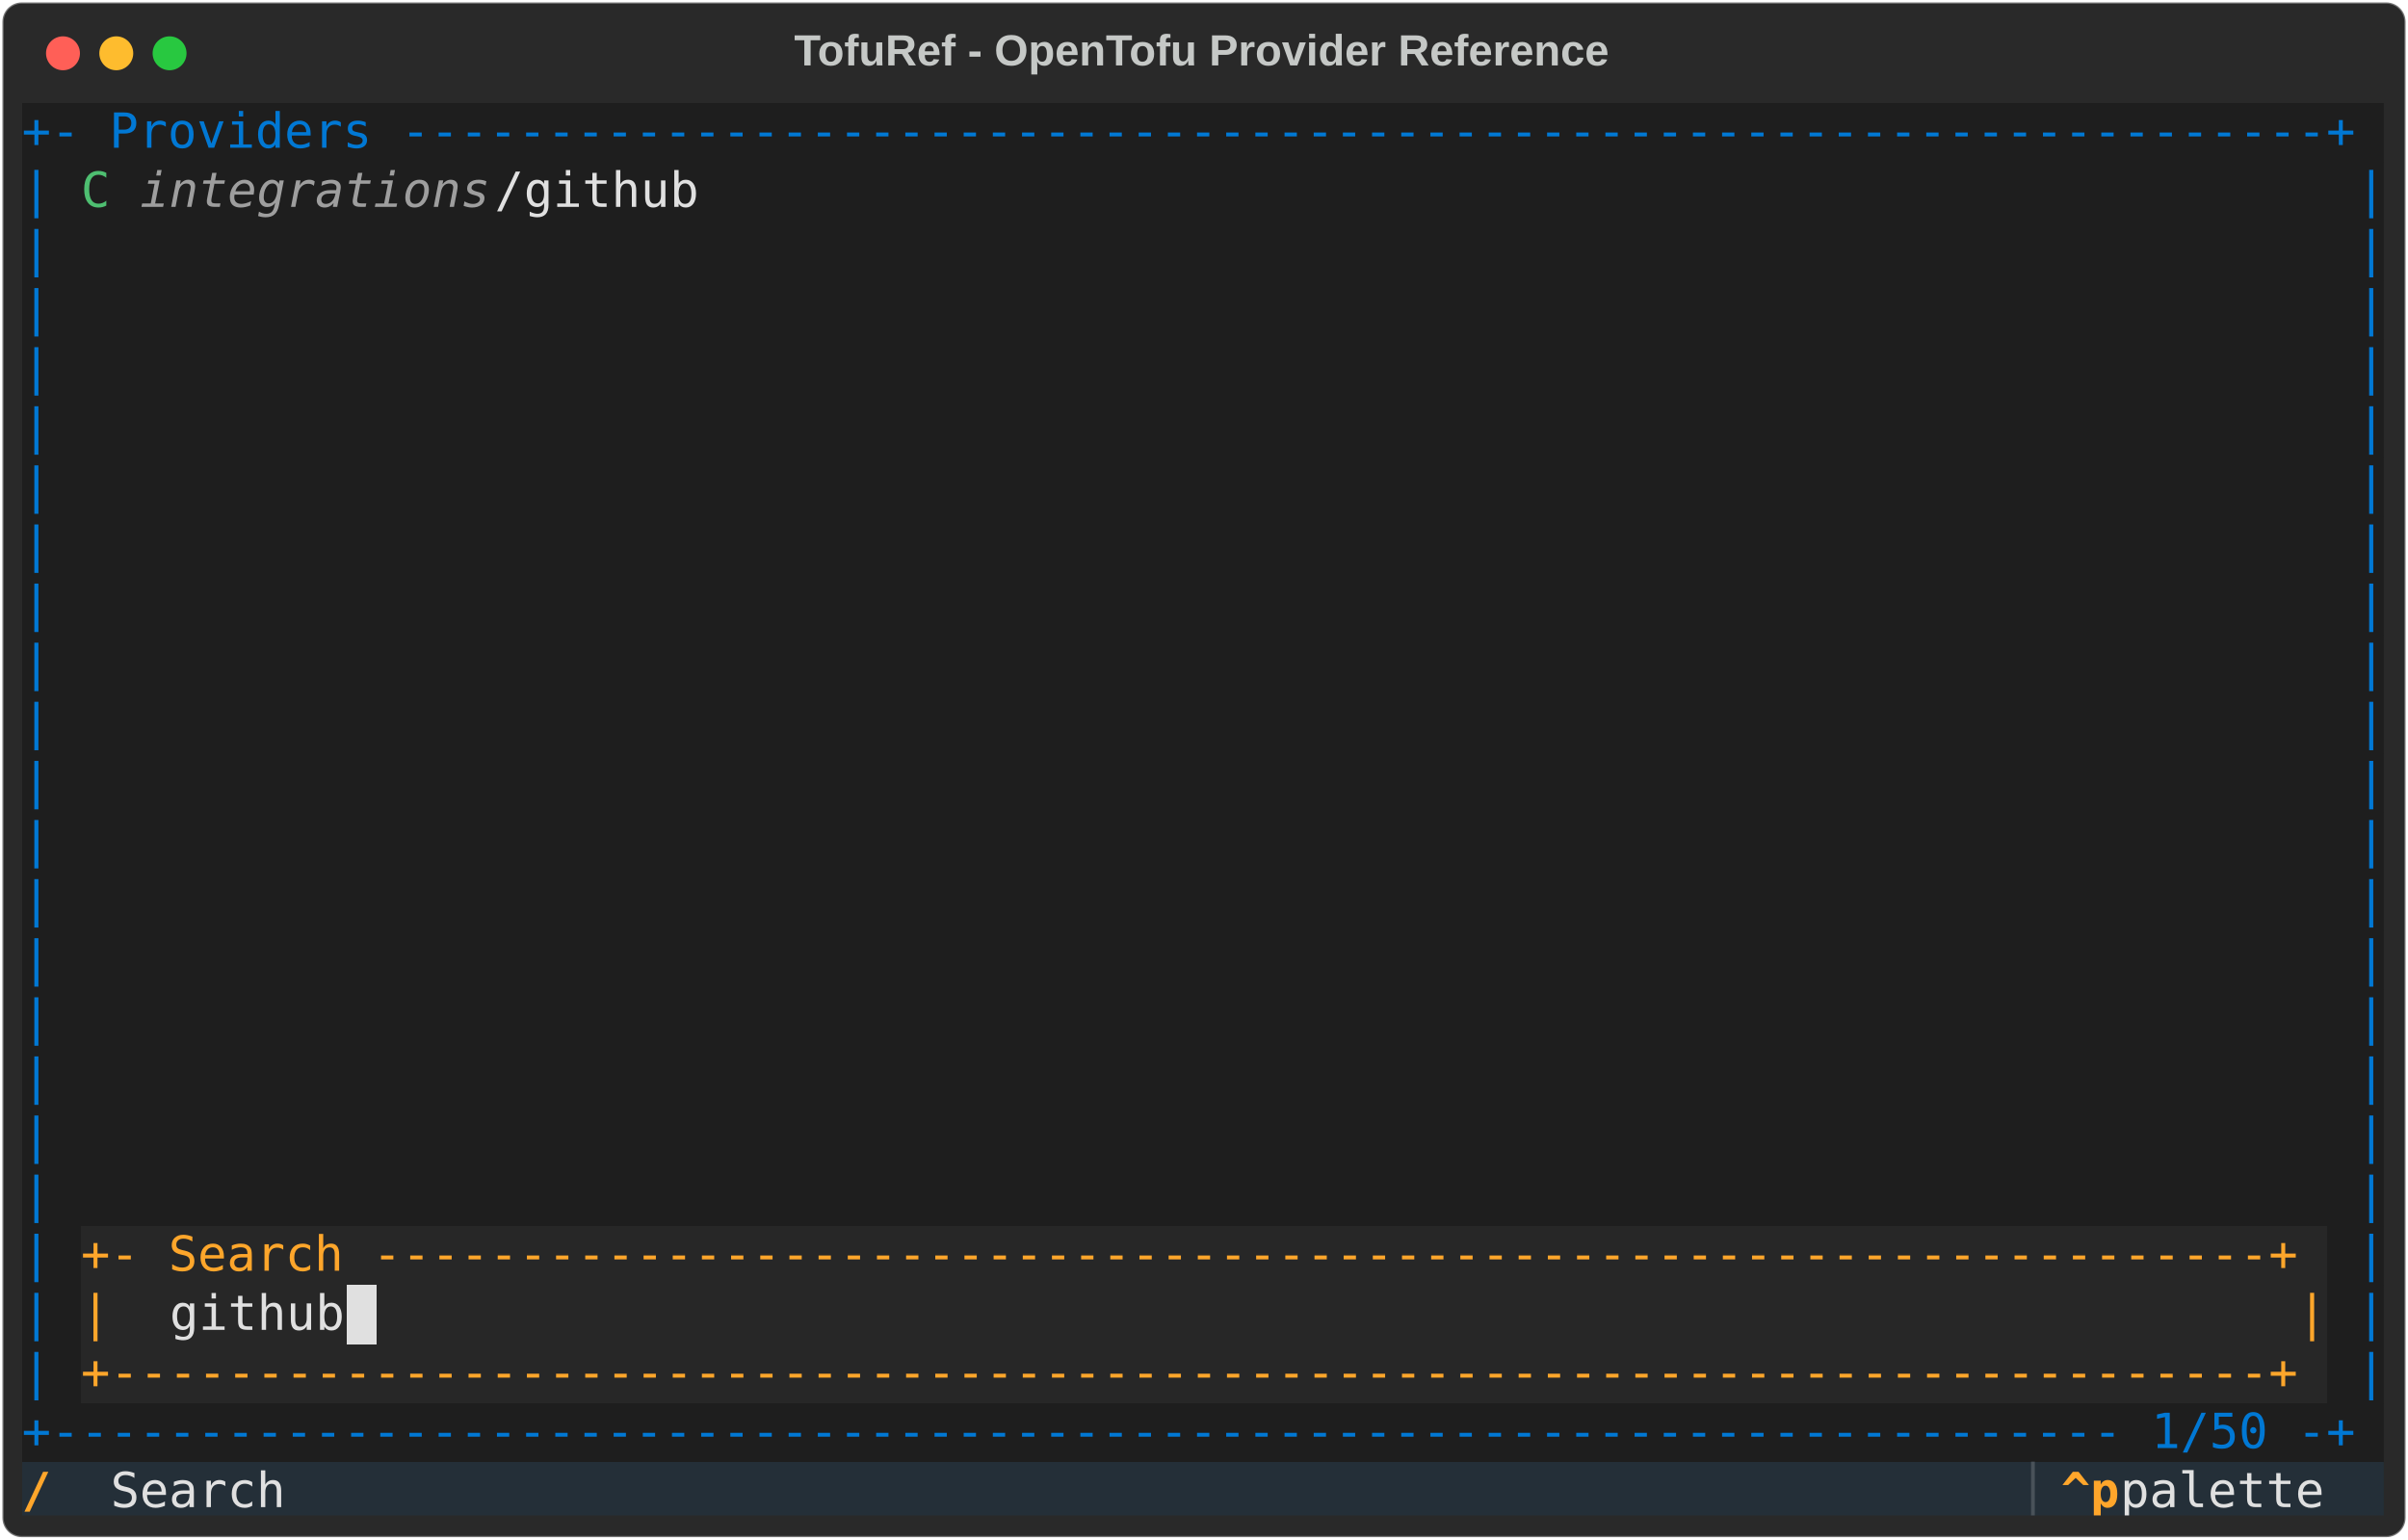
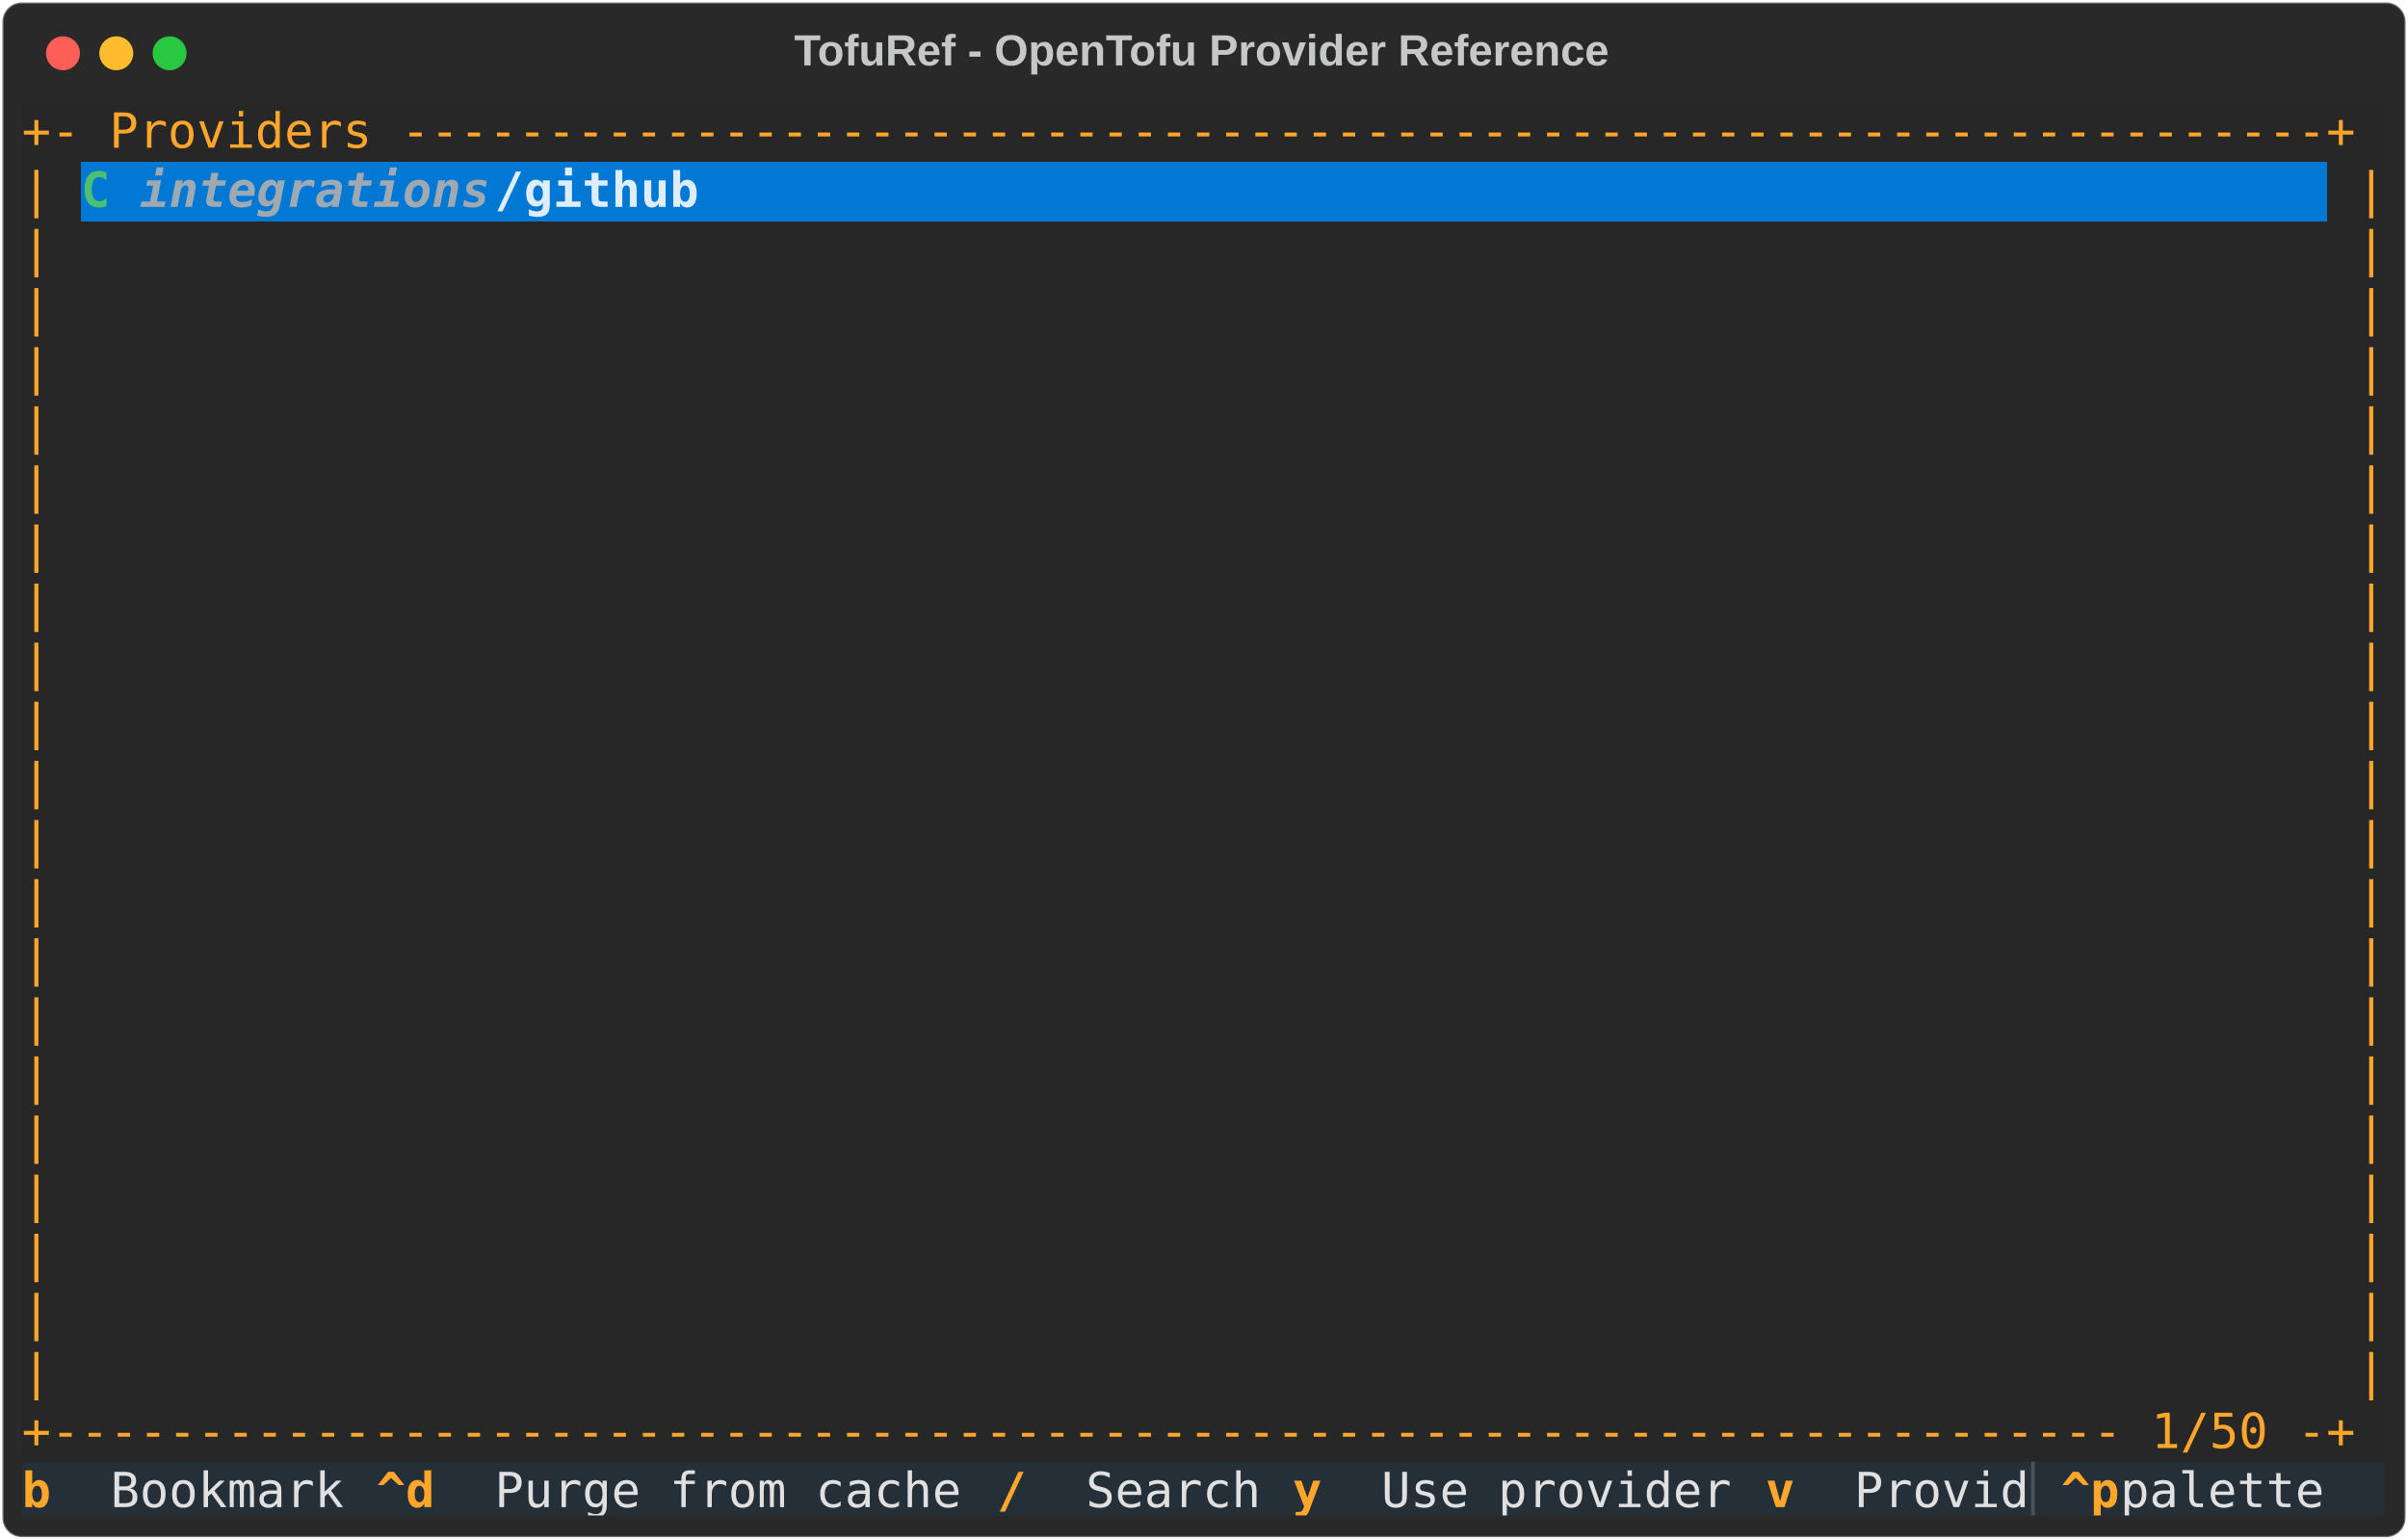
<svg xmlns="http://www.w3.org/2000/svg" class="rich-terminal" viewBox="0 0 994 635.6">
  <style>

    @font-face {
        font-family: "Fira Code";
        src: local("FiraCode-Regular"),
                url("https://cdnjs.cloudflare.com/ajax/libs/firacode/6.2.0/woff2/FiraCode-Regular.woff2") format("woff2"),
                url("https://cdnjs.cloudflare.com/ajax/libs/firacode/6.2.0/woff/FiraCode-Regular.woff") format("woff");
        font-style: normal;
        font-weight: 400;
    }
    @font-face {
        font-family: "Fira Code";
        src: local("FiraCode-Bold"),
                url("https://cdnjs.cloudflare.com/ajax/libs/firacode/6.2.0/woff2/FiraCode-Bold.woff2") format("woff2"),
                url("https://cdnjs.cloudflare.com/ajax/libs/firacode/6.2.0/woff/FiraCode-Bold.woff") format("woff");
        font-style: bold;
        font-weight: 700;
    }

    .terminal-matrix {
        font-family: Fira Code, monospace;
        font-size: 20px;
        line-height: 24.4px;
        font-variant-east-asian: full-width;
    }

    .terminal-title {
        font-size: 18px;
        font-weight: bold;
        font-family: arial;
    }

-     .terminal-r1 { fill: #0178d4 }
+     .terminal-r1 { fill: #fea62b }
.terminal-r2 { fill: #c5c8c6 }
- .terminal-r3 { fill: #4ebf71 }
- .terminal-r4 { fill: #e0e0e0 }
- .terminal-r5 { fill: #9e9e9e;font-style: italic; }
- .terminal-r6 { fill: #fea62b }
- .terminal-r7 { fill: #121212 }
- .terminal-r8 { fill: #ffa62b;font-weight: bold }
- .terminal-r9 { fill: #495259 }
+ .terminal-r3 { fill: #4ebf71;font-weight: bold }
+ .terminal-r4 { fill: #ddedf9;font-weight: bold }
+ .terminal-r5 { fill: #9fa9b1;font-weight: bold;font-style: italic; }
+ .terminal-r6 { fill: #ffa62b;font-weight: bold }
+ .terminal-r7 { fill: #e0e0e0 }
+ .terminal-r8 { fill: #495259 }
    </style>
  <defs>
    <clipPath id="terminal-clip-terminal">
      <rect x="0" y="0" width="975.0" height="584.6" />
    </clipPath>
    <clipPath id="terminal-line-0">
      <rect x="0" y="1.5" width="976" height="24.65" />
    </clipPath>
    <clipPath id="terminal-line-1">
      <rect x="0" y="25.9" width="976" height="24.65" />
    </clipPath>
    <clipPath id="terminal-line-2">
      <rect x="0" y="50.3" width="976" height="24.65" />
    </clipPath>
    <clipPath id="terminal-line-3">
      <rect x="0" y="74.7" width="976" height="24.65" />
    </clipPath>
    <clipPath id="terminal-line-4">
      <rect x="0" y="99.1" width="976" height="24.65" />
    </clipPath>
    <clipPath id="terminal-line-5">
      <rect x="0" y="123.5" width="976" height="24.65" />
    </clipPath>
    <clipPath id="terminal-line-6">
      <rect x="0" y="147.9" width="976" height="24.65" />
    </clipPath>
    <clipPath id="terminal-line-7">
      <rect x="0" y="172.3" width="976" height="24.65" />
    </clipPath>
    <clipPath id="terminal-line-8">
      <rect x="0" y="196.7" width="976" height="24.65" />
    </clipPath>
    <clipPath id="terminal-line-9">
      <rect x="0" y="221.1" width="976" height="24.65" />
    </clipPath>
    <clipPath id="terminal-line-10">
      <rect x="0" y="245.5" width="976" height="24.65" />
    </clipPath>
    <clipPath id="terminal-line-11">
      <rect x="0" y="269.9" width="976" height="24.65" />
    </clipPath>
    <clipPath id="terminal-line-12">
      <rect x="0" y="294.3" width="976" height="24.65" />
    </clipPath>
    <clipPath id="terminal-line-13">
      <rect x="0" y="318.7" width="976" height="24.65" />
    </clipPath>
    <clipPath id="terminal-line-14">
      <rect x="0" y="343.1" width="976" height="24.65" />
    </clipPath>
    <clipPath id="terminal-line-15">
      <rect x="0" y="367.5" width="976" height="24.65" />
    </clipPath>
    <clipPath id="terminal-line-16">
      <rect x="0" y="391.9" width="976" height="24.65" />
    </clipPath>
    <clipPath id="terminal-line-17">
      <rect x="0" y="416.3" width="976" height="24.65" />
    </clipPath>
    <clipPath id="terminal-line-18">
      <rect x="0" y="440.7" width="976" height="24.65" />
    </clipPath>
    <clipPath id="terminal-line-19">
      <rect x="0" y="465.1" width="976" height="24.65" />
    </clipPath>
    <clipPath id="terminal-line-20">
      <rect x="0" y="489.5" width="976" height="24.65" />
    </clipPath>
    <clipPath id="terminal-line-21">
      <rect x="0" y="513.9" width="976" height="24.65" />
    </clipPath>
    <clipPath id="terminal-line-22">
      <rect x="0" y="538.3" width="976" height="24.65" />
    </clipPath>
  </defs>
  <rect fill="#292929" stroke="rgba(255,255,255,0.35)" stroke-width="1" x="1" y="1" width="992" height="633.6" rx="8" />
  <text class="terminal-title" fill="#c5c8c6" text-anchor="middle" x="496" y="27">TofuRef - OpenTofu Provider Reference</text>
  <g transform="translate(26,22)">
    <circle cx="0" cy="0" r="7" fill="#ff5f57" />
    <circle cx="22" cy="0" r="7" fill="#febc2e" />
    <circle cx="44" cy="0" r="7" fill="#28c840" />
  </g>
  <g transform="translate(9, 41)" clip-path="url(#terminal-clip-terminal)">
-     <rect fill="#1e1e1e" x="0" y="1.5" width="976" height="24.65" shape-rendering="crispEdges" />
-     <rect fill="#1e1e1e" x="0" y="25.9" width="12.2" height="24.65" shape-rendering="crispEdges" />
-     <rect fill="#1e1e1e" x="12.2" y="25.9" width="12.2" height="24.65" shape-rendering="crispEdges" />
-     <rect fill="#1e1e1e" x="24.4" y="25.9" width="12.2" height="24.65" shape-rendering="crispEdges" />
-     <rect fill="#1e1e1e" x="36.6" y="25.9" width="12.2" height="24.65" shape-rendering="crispEdges" />
-     <rect fill="#1e1e1e" x="48.8" y="25.9" width="146.4" height="24.65" shape-rendering="crispEdges" />
-     <rect fill="#1e1e1e" x="195.2" y="25.9" width="85.4" height="24.65" shape-rendering="crispEdges" />
-     <rect fill="#1e1e1e" x="280.6" y="25.9" width="671" height="24.65" shape-rendering="crispEdges" />
-     <rect fill="#1e1e1e" x="951.6" y="25.9" width="12.2" height="24.65" shape-rendering="crispEdges" />
-     <rect fill="#1e1e1e" x="963.8" y="25.9" width="12.2" height="24.65" shape-rendering="crispEdges" />
-     <rect fill="#1e1e1e" x="0" y="50.3" width="12.2" height="24.65" shape-rendering="crispEdges" />
-     <rect fill="#1e1e1e" x="12.2" y="50.3" width="951.6" height="24.65" shape-rendering="crispEdges" />
-     <rect fill="#1e1e1e" x="963.8" y="50.3" width="12.2" height="24.65" shape-rendering="crispEdges" />
-     <rect fill="#1e1e1e" x="0" y="74.7" width="12.2" height="24.65" shape-rendering="crispEdges" />
-     <rect fill="#1e1e1e" x="12.2" y="74.7" width="951.6" height="24.65" shape-rendering="crispEdges" />
-     <rect fill="#1e1e1e" x="963.8" y="74.7" width="12.2" height="24.65" shape-rendering="crispEdges" />
-     <rect fill="#1e1e1e" x="0" y="99.1" width="12.2" height="24.65" shape-rendering="crispEdges" />
-     <rect fill="#1e1e1e" x="12.2" y="99.1" width="951.6" height="24.65" shape-rendering="crispEdges" />
-     <rect fill="#1e1e1e" x="963.8" y="99.1" width="12.2" height="24.65" shape-rendering="crispEdges" />
-     <rect fill="#1e1e1e" x="0" y="123.5" width="12.2" height="24.65" shape-rendering="crispEdges" />
-     <rect fill="#1e1e1e" x="12.2" y="123.5" width="951.6" height="24.65" shape-rendering="crispEdges" />
-     <rect fill="#1e1e1e" x="963.8" y="123.5" width="12.2" height="24.65" shape-rendering="crispEdges" />
-     <rect fill="#1e1e1e" x="0" y="147.9" width="12.2" height="24.65" shape-rendering="crispEdges" />
-     <rect fill="#1e1e1e" x="12.2" y="147.9" width="951.6" height="24.65" shape-rendering="crispEdges" />
-     <rect fill="#1e1e1e" x="963.8" y="147.9" width="12.2" height="24.65" shape-rendering="crispEdges" />
-     <rect fill="#1e1e1e" x="0" y="172.3" width="12.2" height="24.65" shape-rendering="crispEdges" />
-     <rect fill="#1e1e1e" x="12.2" y="172.3" width="951.6" height="24.65" shape-rendering="crispEdges" />
-     <rect fill="#1e1e1e" x="963.8" y="172.3" width="12.2" height="24.65" shape-rendering="crispEdges" />
-     <rect fill="#1e1e1e" x="0" y="196.7" width="12.2" height="24.65" shape-rendering="crispEdges" />
-     <rect fill="#1e1e1e" x="12.2" y="196.7" width="951.6" height="24.65" shape-rendering="crispEdges" />
-     <rect fill="#1e1e1e" x="963.8" y="196.7" width="12.2" height="24.65" shape-rendering="crispEdges" />
-     <rect fill="#1e1e1e" x="0" y="221.1" width="12.2" height="24.65" shape-rendering="crispEdges" />
-     <rect fill="#1e1e1e" x="12.2" y="221.1" width="951.6" height="24.65" shape-rendering="crispEdges" />
-     <rect fill="#1e1e1e" x="963.8" y="221.1" width="12.2" height="24.65" shape-rendering="crispEdges" />
-     <rect fill="#1e1e1e" x="0" y="245.5" width="12.2" height="24.65" shape-rendering="crispEdges" />
-     <rect fill="#1e1e1e" x="12.2" y="245.5" width="951.6" height="24.65" shape-rendering="crispEdges" />
-     <rect fill="#1e1e1e" x="963.8" y="245.5" width="12.2" height="24.65" shape-rendering="crispEdges" />
-     <rect fill="#1e1e1e" x="0" y="269.9" width="12.2" height="24.65" shape-rendering="crispEdges" />
-     <rect fill="#1e1e1e" x="12.2" y="269.9" width="951.6" height="24.65" shape-rendering="crispEdges" />
-     <rect fill="#1e1e1e" x="963.8" y="269.9" width="12.2" height="24.65" shape-rendering="crispEdges" />
-     <rect fill="#1e1e1e" x="0" y="294.3" width="12.2" height="24.65" shape-rendering="crispEdges" />
-     <rect fill="#1e1e1e" x="12.2" y="294.3" width="951.6" height="24.65" shape-rendering="crispEdges" />
-     <rect fill="#1e1e1e" x="963.8" y="294.3" width="12.2" height="24.65" shape-rendering="crispEdges" />
-     <rect fill="#1e1e1e" x="0" y="318.7" width="12.2" height="24.65" shape-rendering="crispEdges" />
-     <rect fill="#1e1e1e" x="12.2" y="318.7" width="951.6" height="24.65" shape-rendering="crispEdges" />
-     <rect fill="#1e1e1e" x="963.8" y="318.7" width="12.2" height="24.65" shape-rendering="crispEdges" />
-     <rect fill="#1e1e1e" x="0" y="343.1" width="12.2" height="24.65" shape-rendering="crispEdges" />
-     <rect fill="#1e1e1e" x="12.2" y="343.1" width="951.6" height="24.65" shape-rendering="crispEdges" />
-     <rect fill="#1e1e1e" x="963.8" y="343.1" width="12.2" height="24.65" shape-rendering="crispEdges" />
-     <rect fill="#1e1e1e" x="0" y="367.5" width="12.2" height="24.65" shape-rendering="crispEdges" />
-     <rect fill="#1e1e1e" x="12.2" y="367.5" width="951.6" height="24.65" shape-rendering="crispEdges" />
-     <rect fill="#1e1e1e" x="963.8" y="367.5" width="12.2" height="24.65" shape-rendering="crispEdges" />
-     <rect fill="#1e1e1e" x="0" y="391.9" width="12.2" height="24.65" shape-rendering="crispEdges" />
-     <rect fill="#1e1e1e" x="12.2" y="391.9" width="951.6" height="24.65" shape-rendering="crispEdges" />
-     <rect fill="#1e1e1e" x="963.8" y="391.9" width="12.2" height="24.65" shape-rendering="crispEdges" />
-     <rect fill="#1e1e1e" x="0" y="416.3" width="12.2" height="24.65" shape-rendering="crispEdges" />
-     <rect fill="#1e1e1e" x="12.2" y="416.3" width="951.6" height="24.65" shape-rendering="crispEdges" />
-     <rect fill="#1e1e1e" x="963.8" y="416.3" width="12.2" height="24.65" shape-rendering="crispEdges" />
-     <rect fill="#1e1e1e" x="0" y="440.7" width="12.2" height="24.65" shape-rendering="crispEdges" />
-     <rect fill="#1e1e1e" x="12.2" y="440.7" width="951.6" height="24.65" shape-rendering="crispEdges" />
-     <rect fill="#1e1e1e" x="963.8" y="440.7" width="12.2" height="24.65" shape-rendering="crispEdges" />
-     <rect fill="#1e1e1e" x="0" y="465.1" width="12.2" height="24.65" shape-rendering="crispEdges" />
-     <rect fill="#1e1e1e" x="12.2" y="465.1" width="12.2" height="24.65" shape-rendering="crispEdges" />
-     <rect fill="#272727" x="24.4" y="465.1" width="927.2" height="24.65" shape-rendering="crispEdges" />
-     <rect fill="#1e1e1e" x="951.6" y="465.1" width="12.2" height="24.65" shape-rendering="crispEdges" />
-     <rect fill="#1e1e1e" x="963.8" y="465.1" width="12.2" height="24.65" shape-rendering="crispEdges" />
-     <rect fill="#1e1e1e" x="0" y="489.5" width="12.2" height="24.65" shape-rendering="crispEdges" />
-     <rect fill="#1e1e1e" x="12.2" y="489.5" width="12.2" height="24.65" shape-rendering="crispEdges" />
-     <rect fill="#272727" x="24.4" y="489.5" width="12.2" height="24.65" shape-rendering="crispEdges" />
-     <rect fill="#272727" x="36.6" y="489.5" width="24.4" height="24.65" shape-rendering="crispEdges" />
-     <rect fill="#272727" x="61" y="489.5" width="73.2" height="24.65" shape-rendering="crispEdges" />
-     <rect fill="#e0e0e0" x="134.2" y="489.5" width="12.2" height="24.65" shape-rendering="crispEdges" />
-     <rect fill="#272727" x="146.4" y="489.5" width="768.6" height="24.65" shape-rendering="crispEdges" />
-     <rect fill="#272727" x="915" y="489.5" width="24.4" height="24.65" shape-rendering="crispEdges" />
-     <rect fill="#272727" x="939.4" y="489.5" width="12.2" height="24.65" shape-rendering="crispEdges" />
-     <rect fill="#1e1e1e" x="951.6" y="489.5" width="12.2" height="24.65" shape-rendering="crispEdges" />
-     <rect fill="#1e1e1e" x="963.8" y="489.5" width="12.2" height="24.65" shape-rendering="crispEdges" />
-     <rect fill="#1e1e1e" x="0" y="513.9" width="12.2" height="24.65" shape-rendering="crispEdges" />
-     <rect fill="#1e1e1e" x="12.2" y="513.9" width="12.2" height="24.65" shape-rendering="crispEdges" />
-     <rect fill="#272727" x="24.4" y="513.9" width="927.2" height="24.65" shape-rendering="crispEdges" />
-     <rect fill="#1e1e1e" x="951.6" y="513.9" width="12.2" height="24.65" shape-rendering="crispEdges" />
-     <rect fill="#1e1e1e" x="963.8" y="513.9" width="12.2" height="24.65" shape-rendering="crispEdges" />
-     <rect fill="#1e1e1e" x="0" y="538.3" width="976" height="24.65" shape-rendering="crispEdges" />
+     <rect fill="#272727" x="0" y="1.5" width="976" height="24.65" shape-rendering="crispEdges" />
+     <rect fill="#272727" x="0" y="25.9" width="12.2" height="24.65" shape-rendering="crispEdges" />
+     <rect fill="#272727" x="12.2" y="25.9" width="12.2" height="24.65" shape-rendering="crispEdges" />
+     <rect fill="#0178d4" x="24.4" y="25.9" width="12.2" height="24.65" shape-rendering="crispEdges" />
+     <rect fill="#0178d4" x="36.6" y="25.9" width="12.2" height="24.65" shape-rendering="crispEdges" />
+     <rect fill="#0178d4" x="48.8" y="25.9" width="146.4" height="24.65" shape-rendering="crispEdges" />
+     <rect fill="#0178d4" x="195.2" y="25.9" width="85.4" height="24.65" shape-rendering="crispEdges" />
+     <rect fill="#0178d4" x="280.6" y="25.9" width="671" height="24.65" shape-rendering="crispEdges" />
+     <rect fill="#272727" x="951.6" y="25.9" width="12.2" height="24.65" shape-rendering="crispEdges" />
+     <rect fill="#272727" x="963.8" y="25.9" width="12.2" height="24.65" shape-rendering="crispEdges" />
+     <rect fill="#272727" x="0" y="50.3" width="12.2" height="24.65" shape-rendering="crispEdges" />
+     <rect fill="#272727" x="12.2" y="50.3" width="951.6" height="24.65" shape-rendering="crispEdges" />
+     <rect fill="#272727" x="963.8" y="50.3" width="12.2" height="24.65" shape-rendering="crispEdges" />
+     <rect fill="#272727" x="0" y="74.7" width="12.2" height="24.65" shape-rendering="crispEdges" />
+     <rect fill="#272727" x="12.2" y="74.7" width="951.6" height="24.65" shape-rendering="crispEdges" />
+     <rect fill="#272727" x="963.8" y="74.7" width="12.2" height="24.65" shape-rendering="crispEdges" />
+     <rect fill="#272727" x="0" y="99.1" width="12.2" height="24.65" shape-rendering="crispEdges" />
+     <rect fill="#272727" x="12.2" y="99.1" width="951.6" height="24.65" shape-rendering="crispEdges" />
+     <rect fill="#272727" x="963.8" y="99.1" width="12.2" height="24.65" shape-rendering="crispEdges" />
+     <rect fill="#272727" x="0" y="123.5" width="12.2" height="24.65" shape-rendering="crispEdges" />
+     <rect fill="#272727" x="12.2" y="123.5" width="951.6" height="24.65" shape-rendering="crispEdges" />
+     <rect fill="#272727" x="963.8" y="123.5" width="12.2" height="24.65" shape-rendering="crispEdges" />
+     <rect fill="#272727" x="0" y="147.9" width="12.2" height="24.65" shape-rendering="crispEdges" />
+     <rect fill="#272727" x="12.2" y="147.9" width="951.6" height="24.65" shape-rendering="crispEdges" />
+     <rect fill="#272727" x="963.8" y="147.9" width="12.2" height="24.65" shape-rendering="crispEdges" />
+     <rect fill="#272727" x="0" y="172.3" width="12.2" height="24.65" shape-rendering="crispEdges" />
+     <rect fill="#272727" x="12.2" y="172.3" width="951.6" height="24.65" shape-rendering="crispEdges" />
+     <rect fill="#272727" x="963.8" y="172.3" width="12.2" height="24.65" shape-rendering="crispEdges" />
+     <rect fill="#272727" x="0" y="196.7" width="12.2" height="24.65" shape-rendering="crispEdges" />
+     <rect fill="#272727" x="12.2" y="196.7" width="951.6" height="24.65" shape-rendering="crispEdges" />
+     <rect fill="#272727" x="963.8" y="196.7" width="12.2" height="24.65" shape-rendering="crispEdges" />
+     <rect fill="#272727" x="0" y="221.1" width="12.2" height="24.65" shape-rendering="crispEdges" />
+     <rect fill="#272727" x="12.2" y="221.1" width="951.6" height="24.65" shape-rendering="crispEdges" />
+     <rect fill="#272727" x="963.8" y="221.1" width="12.2" height="24.65" shape-rendering="crispEdges" />
+     <rect fill="#272727" x="0" y="245.5" width="12.2" height="24.65" shape-rendering="crispEdges" />
+     <rect fill="#272727" x="12.2" y="245.5" width="951.6" height="24.65" shape-rendering="crispEdges" />
+     <rect fill="#272727" x="963.8" y="245.5" width="12.2" height="24.65" shape-rendering="crispEdges" />
+     <rect fill="#272727" x="0" y="269.9" width="12.2" height="24.65" shape-rendering="crispEdges" />
+     <rect fill="#272727" x="12.2" y="269.9" width="951.6" height="24.65" shape-rendering="crispEdges" />
+     <rect fill="#272727" x="963.8" y="269.9" width="12.2" height="24.65" shape-rendering="crispEdges" />
+     <rect fill="#272727" x="0" y="294.3" width="12.2" height="24.65" shape-rendering="crispEdges" />
+     <rect fill="#272727" x="12.2" y="294.3" width="951.6" height="24.65" shape-rendering="crispEdges" />
+     <rect fill="#272727" x="963.8" y="294.3" width="12.2" height="24.65" shape-rendering="crispEdges" />
+     <rect fill="#272727" x="0" y="318.7" width="12.2" height="24.65" shape-rendering="crispEdges" />
+     <rect fill="#272727" x="12.2" y="318.7" width="951.6" height="24.65" shape-rendering="crispEdges" />
+     <rect fill="#272727" x="963.8" y="318.7" width="12.2" height="24.65" shape-rendering="crispEdges" />
+     <rect fill="#272727" x="0" y="343.1" width="12.2" height="24.65" shape-rendering="crispEdges" />
+     <rect fill="#272727" x="12.2" y="343.1" width="951.6" height="24.65" shape-rendering="crispEdges" />
+     <rect fill="#272727" x="963.8" y="343.1" width="12.2" height="24.65" shape-rendering="crispEdges" />
+     <rect fill="#272727" x="0" y="367.5" width="12.2" height="24.65" shape-rendering="crispEdges" />
+     <rect fill="#272727" x="12.2" y="367.5" width="951.6" height="24.65" shape-rendering="crispEdges" />
+     <rect fill="#272727" x="963.8" y="367.5" width="12.2" height="24.65" shape-rendering="crispEdges" />
+     <rect fill="#272727" x="0" y="391.9" width="12.2" height="24.65" shape-rendering="crispEdges" />
+     <rect fill="#272727" x="12.2" y="391.9" width="951.6" height="24.65" shape-rendering="crispEdges" />
+     <rect fill="#272727" x="963.8" y="391.9" width="12.2" height="24.65" shape-rendering="crispEdges" />
+     <rect fill="#272727" x="0" y="416.3" width="12.2" height="24.65" shape-rendering="crispEdges" />
+     <rect fill="#272727" x="12.2" y="416.3" width="951.6" height="24.65" shape-rendering="crispEdges" />
+     <rect fill="#272727" x="963.8" y="416.3" width="12.2" height="24.65" shape-rendering="crispEdges" />
+     <rect fill="#272727" x="0" y="440.7" width="12.2" height="24.65" shape-rendering="crispEdges" />
+     <rect fill="#272727" x="12.2" y="440.7" width="951.6" height="24.65" shape-rendering="crispEdges" />
+     <rect fill="#272727" x="963.8" y="440.7" width="12.2" height="24.65" shape-rendering="crispEdges" />
+     <rect fill="#272727" x="0" y="465.1" width="12.2" height="24.65" shape-rendering="crispEdges" />
+     <rect fill="#272727" x="12.2" y="465.1" width="951.6" height="24.65" shape-rendering="crispEdges" />
+     <rect fill="#272727" x="963.8" y="465.1" width="12.2" height="24.65" shape-rendering="crispEdges" />
+     <rect fill="#272727" x="0" y="489.5" width="12.2" height="24.65" shape-rendering="crispEdges" />
+     <rect fill="#272727" x="12.2" y="489.5" width="951.6" height="24.65" shape-rendering="crispEdges" />
+     <rect fill="#272727" x="963.8" y="489.5" width="12.2" height="24.65" shape-rendering="crispEdges" />
+     <rect fill="#272727" x="0" y="513.9" width="12.2" height="24.65" shape-rendering="crispEdges" />
+     <rect fill="#272727" x="12.2" y="513.9" width="951.6" height="24.65" shape-rendering="crispEdges" />
+     <rect fill="#272727" x="963.8" y="513.9" width="12.2" height="24.65" shape-rendering="crispEdges" />
+     <rect fill="#272727" x="0" y="538.3" width="976" height="24.65" shape-rendering="crispEdges" />
    <rect fill="#242f38" x="0" y="562.7" width="36.6" height="24.65" shape-rendering="crispEdges" />
-     <rect fill="#242f38" x="36.6" y="562.7" width="85.4" height="24.65" shape-rendering="crispEdges" />
-     <rect fill="#242f38" x="122" y="562.7" width="707.6" height="24.65" shape-rendering="crispEdges" />
+     <rect fill="#242f38" x="36.6" y="562.7" width="109.8" height="24.65" shape-rendering="crispEdges" />
+     <rect fill="#242f38" x="146.4" y="562.7" width="48.8" height="24.65" shape-rendering="crispEdges" />
+     <rect fill="#242f38" x="195.2" y="562.7" width="207.4" height="24.65" shape-rendering="crispEdges" />
+     <rect fill="#242f38" x="402.6" y="562.7" width="36.6" height="24.65" shape-rendering="crispEdges" />
+     <rect fill="#242f38" x="439.2" y="562.7" width="85.4" height="24.65" shape-rendering="crispEdges" />
+     <rect fill="#242f38" x="524.6" y="562.7" width="36.6" height="24.65" shape-rendering="crispEdges" />
+     <rect fill="#242f38" x="561.2" y="562.7" width="158.6" height="24.65" shape-rendering="crispEdges" />
+     <rect fill="#242f38" x="719.8" y="562.7" width="36.6" height="24.65" shape-rendering="crispEdges" />
+     <rect fill="#242f38" x="756.4" y="562.7" width="73.2" height="24.65" shape-rendering="crispEdges" />
    <rect fill="#242f38" x="829.6" y="562.7" width="12.2" height="24.65" shape-rendering="crispEdges" />
    <rect fill="#242f38" x="841.8" y="562.7" width="24.4" height="24.65" shape-rendering="crispEdges" />
    <rect fill="#242f38" x="866.2" y="562.7" width="97.6" height="24.65" shape-rendering="crispEdges" />
    <rect fill="#242f38" x="963.8" y="562.7" width="12.2" height="24.65" shape-rendering="crispEdges" />
    <g class="terminal-matrix">
      <text class="terminal-r1" x="0" y="20" textLength="976" clip-path="url(#terminal-line-0)">+- Providers ------------------------------------------------------------------+</text>
      <text class="terminal-r2" x="976" y="20" textLength="12.2" clip-path="url(#terminal-line-0)">
</text>
      <text class="terminal-r1" x="0" y="44.4" textLength="12.2" clip-path="url(#terminal-line-1)">|</text>
      <text class="terminal-r3" x="24.4" y="44.4" textLength="12.2" clip-path="url(#terminal-line-1)">C</text>
      <text class="terminal-r5" x="48.8" y="44.4" textLength="146.4" clip-path="url(#terminal-line-1)">integrations</text>
      <text class="terminal-r4" x="195.2" y="44.4" textLength="85.4" clip-path="url(#terminal-line-1)">/github</text>
      <text class="terminal-r1" x="963.8" y="44.4" textLength="12.2" clip-path="url(#terminal-line-1)">|</text>
      <text class="terminal-r2" x="976" y="44.4" textLength="12.2" clip-path="url(#terminal-line-1)">
</text>
      <text class="terminal-r1" x="0" y="68.8" textLength="12.2" clip-path="url(#terminal-line-2)">|</text>
      <text class="terminal-r1" x="963.8" y="68.8" textLength="12.2" clip-path="url(#terminal-line-2)">|</text>
      <text class="terminal-r2" x="976" y="68.8" textLength="12.2" clip-path="url(#terminal-line-2)">
</text>
      <text class="terminal-r1" x="0" y="93.2" textLength="12.2" clip-path="url(#terminal-line-3)">|</text>
      <text class="terminal-r1" x="963.8" y="93.2" textLength="12.2" clip-path="url(#terminal-line-3)">|</text>
      <text class="terminal-r2" x="976" y="93.2" textLength="12.2" clip-path="url(#terminal-line-3)">
</text>
      <text class="terminal-r1" x="0" y="117.6" textLength="12.2" clip-path="url(#terminal-line-4)">|</text>
      <text class="terminal-r1" x="963.8" y="117.6" textLength="12.2" clip-path="url(#terminal-line-4)">|</text>
      <text class="terminal-r2" x="976" y="117.6" textLength="12.2" clip-path="url(#terminal-line-4)">
</text>
      <text class="terminal-r1" x="0" y="142" textLength="12.2" clip-path="url(#terminal-line-5)">|</text>
      <text class="terminal-r1" x="963.8" y="142" textLength="12.2" clip-path="url(#terminal-line-5)">|</text>
      <text class="terminal-r2" x="976" y="142" textLength="12.2" clip-path="url(#terminal-line-5)">
</text>
      <text class="terminal-r1" x="0" y="166.4" textLength="12.2" clip-path="url(#terminal-line-6)">|</text>
      <text class="terminal-r1" x="963.8" y="166.4" textLength="12.2" clip-path="url(#terminal-line-6)">|</text>
      <text class="terminal-r2" x="976" y="166.4" textLength="12.2" clip-path="url(#terminal-line-6)">
</text>
      <text class="terminal-r1" x="0" y="190.8" textLength="12.2" clip-path="url(#terminal-line-7)">|</text>
      <text class="terminal-r1" x="963.8" y="190.8" textLength="12.2" clip-path="url(#terminal-line-7)">|</text>
      <text class="terminal-r2" x="976" y="190.8" textLength="12.2" clip-path="url(#terminal-line-7)">
</text>
      <text class="terminal-r1" x="0" y="215.2" textLength="12.2" clip-path="url(#terminal-line-8)">|</text>
      <text class="terminal-r1" x="963.8" y="215.2" textLength="12.2" clip-path="url(#terminal-line-8)">|</text>
      <text class="terminal-r2" x="976" y="215.2" textLength="12.2" clip-path="url(#terminal-line-8)">
</text>
      <text class="terminal-r1" x="0" y="239.6" textLength="12.2" clip-path="url(#terminal-line-9)">|</text>
      <text class="terminal-r1" x="963.8" y="239.6" textLength="12.2" clip-path="url(#terminal-line-9)">|</text>
      <text class="terminal-r2" x="976" y="239.6" textLength="12.2" clip-path="url(#terminal-line-9)">
</text>
      <text class="terminal-r1" x="0" y="264" textLength="12.2" clip-path="url(#terminal-line-10)">|</text>
      <text class="terminal-r1" x="963.8" y="264" textLength="12.2" clip-path="url(#terminal-line-10)">|</text>
      <text class="terminal-r2" x="976" y="264" textLength="12.2" clip-path="url(#terminal-line-10)">
</text>
      <text class="terminal-r1" x="0" y="288.4" textLength="12.2" clip-path="url(#terminal-line-11)">|</text>
      <text class="terminal-r1" x="963.8" y="288.4" textLength="12.2" clip-path="url(#terminal-line-11)">|</text>
      <text class="terminal-r2" x="976" y="288.4" textLength="12.2" clip-path="url(#terminal-line-11)">
</text>
      <text class="terminal-r1" x="0" y="312.8" textLength="12.2" clip-path="url(#terminal-line-12)">|</text>
      <text class="terminal-r1" x="963.8" y="312.8" textLength="12.2" clip-path="url(#terminal-line-12)">|</text>
      <text class="terminal-r2" x="976" y="312.8" textLength="12.2" clip-path="url(#terminal-line-12)">
</text>
      <text class="terminal-r1" x="0" y="337.2" textLength="12.2" clip-path="url(#terminal-line-13)">|</text>
      <text class="terminal-r1" x="963.8" y="337.2" textLength="12.2" clip-path="url(#terminal-line-13)">|</text>
      <text class="terminal-r2" x="976" y="337.2" textLength="12.2" clip-path="url(#terminal-line-13)">
</text>
      <text class="terminal-r1" x="0" y="361.6" textLength="12.2" clip-path="url(#terminal-line-14)">|</text>
      <text class="terminal-r1" x="963.8" y="361.6" textLength="12.2" clip-path="url(#terminal-line-14)">|</text>
      <text class="terminal-r2" x="976" y="361.6" textLength="12.2" clip-path="url(#terminal-line-14)">
</text>
      <text class="terminal-r1" x="0" y="386" textLength="12.2" clip-path="url(#terminal-line-15)">|</text>
      <text class="terminal-r1" x="963.8" y="386" textLength="12.2" clip-path="url(#terminal-line-15)">|</text>
      <text class="terminal-r2" x="976" y="386" textLength="12.2" clip-path="url(#terminal-line-15)">
</text>
      <text class="terminal-r1" x="0" y="410.4" textLength="12.2" clip-path="url(#terminal-line-16)">|</text>
      <text class="terminal-r1" x="963.8" y="410.4" textLength="12.2" clip-path="url(#terminal-line-16)">|</text>
      <text class="terminal-r2" x="976" y="410.4" textLength="12.2" clip-path="url(#terminal-line-16)">
</text>
      <text class="terminal-r1" x="0" y="434.8" textLength="12.2" clip-path="url(#terminal-line-17)">|</text>
      <text class="terminal-r1" x="963.8" y="434.8" textLength="12.2" clip-path="url(#terminal-line-17)">|</text>
      <text class="terminal-r2" x="976" y="434.8" textLength="12.2" clip-path="url(#terminal-line-17)">
</text>
      <text class="terminal-r1" x="0" y="459.2" textLength="12.2" clip-path="url(#terminal-line-18)">|</text>
      <text class="terminal-r1" x="963.8" y="459.2" textLength="12.2" clip-path="url(#terminal-line-18)">|</text>
      <text class="terminal-r2" x="976" y="459.2" textLength="12.2" clip-path="url(#terminal-line-18)">
</text>
      <text class="terminal-r1" x="0" y="483.6" textLength="12.2" clip-path="url(#terminal-line-19)">|</text>
-       <text class="terminal-r6" x="24.4" y="483.6" textLength="927.2" clip-path="url(#terminal-line-19)">+- Search -----------------------------------------------------------------+</text>
      <text class="terminal-r1" x="963.8" y="483.6" textLength="12.2" clip-path="url(#terminal-line-19)">|</text>
      <text class="terminal-r2" x="976" y="483.6" textLength="12.2" clip-path="url(#terminal-line-19)">
</text>
      <text class="terminal-r1" x="0" y="508" textLength="12.2" clip-path="url(#terminal-line-20)">|</text>
-       <text class="terminal-r6" x="24.4" y="508" textLength="12.2" clip-path="url(#terminal-line-20)">|</text>
-       <text class="terminal-r4" x="61" y="508" textLength="73.2" clip-path="url(#terminal-line-20)">github</text>
-       <text class="terminal-r6" x="939.4" y="508" textLength="12.2" clip-path="url(#terminal-line-20)">|</text>
      <text class="terminal-r1" x="963.8" y="508" textLength="12.2" clip-path="url(#terminal-line-20)">|</text>
      <text class="terminal-r2" x="976" y="508" textLength="12.2" clip-path="url(#terminal-line-20)">
</text>
      <text class="terminal-r1" x="0" y="532.4" textLength="12.2" clip-path="url(#terminal-line-21)">|</text>
-       <text class="terminal-r6" x="24.4" y="532.4" textLength="927.2" clip-path="url(#terminal-line-21)">+--------------------------------------------------------------------------+</text>
      <text class="terminal-r1" x="963.8" y="532.4" textLength="12.2" clip-path="url(#terminal-line-21)">|</text>
      <text class="terminal-r2" x="976" y="532.4" textLength="12.2" clip-path="url(#terminal-line-21)">
</text>
      <text class="terminal-r1" x="0" y="556.8" textLength="976" clip-path="url(#terminal-line-22)">+----------------------------------------------------------------------- 1/50 -+</text>
      <text class="terminal-r2" x="976" y="556.8" textLength="12.2" clip-path="url(#terminal-line-22)">
</text>
-       <text class="terminal-r8" x="0" y="581.2" textLength="36.6" clip-path="url(#terminal-line-23)"> / </text>
-       <text class="terminal-r4" x="36.6" y="581.2" textLength="85.4" clip-path="url(#terminal-line-23)">Search </text>
-       <text class="terminal-r9" x="829.6" y="581.2" textLength="12.2" clip-path="url(#terminal-line-23)">▏</text>
-       <text class="terminal-r8" x="841.8" y="581.2" textLength="24.4" clip-path="url(#terminal-line-23)">^p</text>
-       <text class="terminal-r4" x="866.2" y="581.2" textLength="97.6" clip-path="url(#terminal-line-23)"> palette</text>
+       <text class="terminal-r6" x="0" y="581.2" textLength="36.6" clip-path="url(#terminal-line-23)"> b </text>
+       <text class="terminal-r7" x="36.6" y="581.2" textLength="109.8" clip-path="url(#terminal-line-23)">Bookmark </text>
+       <text class="terminal-r6" x="146.4" y="581.2" textLength="48.8" clip-path="url(#terminal-line-23)"> ^d </text>
+       <text class="terminal-r7" x="195.2" y="581.2" textLength="207.4" clip-path="url(#terminal-line-23)">Purge from cache </text>
+       <text class="terminal-r6" x="402.6" y="581.2" textLength="36.6" clip-path="url(#terminal-line-23)"> / </text>
+       <text class="terminal-r7" x="439.2" y="581.2" textLength="85.4" clip-path="url(#terminal-line-23)">Search </text>
+       <text class="terminal-r6" x="524.6" y="581.2" textLength="36.6" clip-path="url(#terminal-line-23)"> y </text>
+       <text class="terminal-r7" x="561.2" y="581.2" textLength="158.6" clip-path="url(#terminal-line-23)">Use provider </text>
+       <text class="terminal-r6" x="719.8" y="581.2" textLength="36.6" clip-path="url(#terminal-line-23)"> v </text>
+       <text class="terminal-r7" x="756.4" y="581.2" textLength="73.2" clip-path="url(#terminal-line-23)">Provid</text>
+       <text class="terminal-r8" x="829.6" y="581.2" textLength="12.2" clip-path="url(#terminal-line-23)">▏</text>
+       <text class="terminal-r6" x="841.8" y="581.2" textLength="24.4" clip-path="url(#terminal-line-23)">^p</text>
+       <text class="terminal-r7" x="866.2" y="581.2" textLength="97.6" clip-path="url(#terminal-line-23)"> palette</text>
    </g>
  </g>
</svg>
